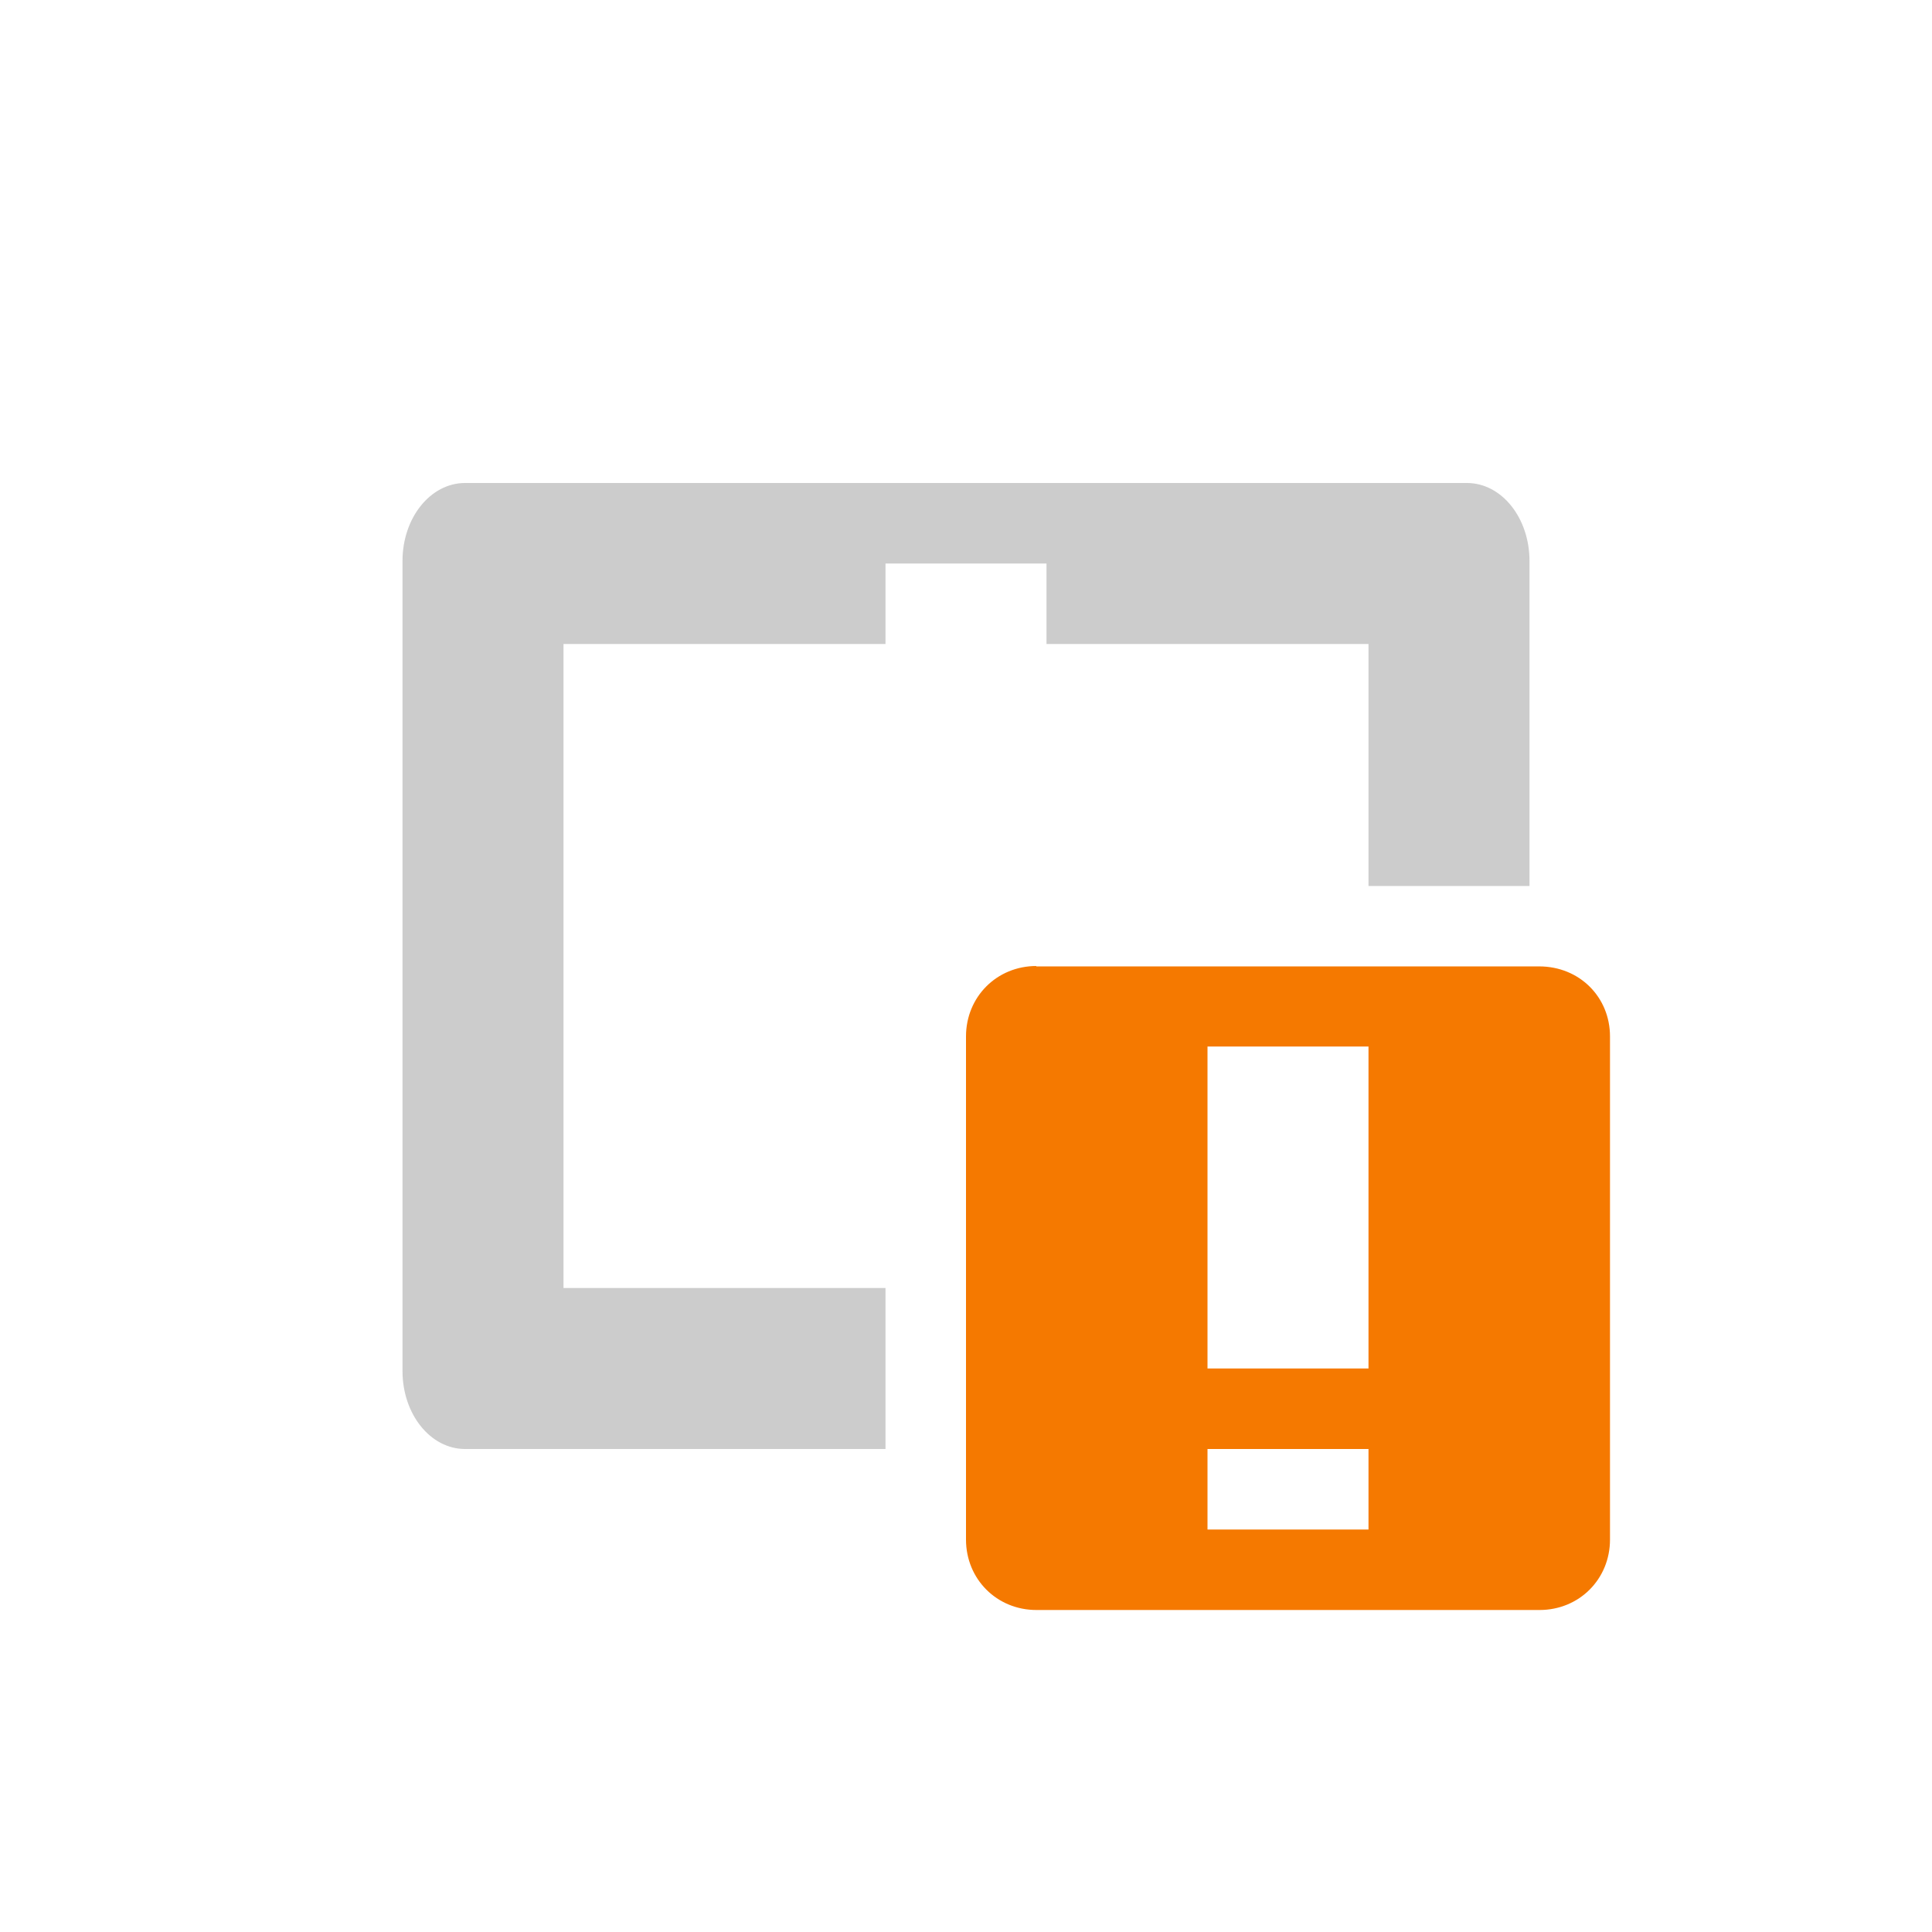
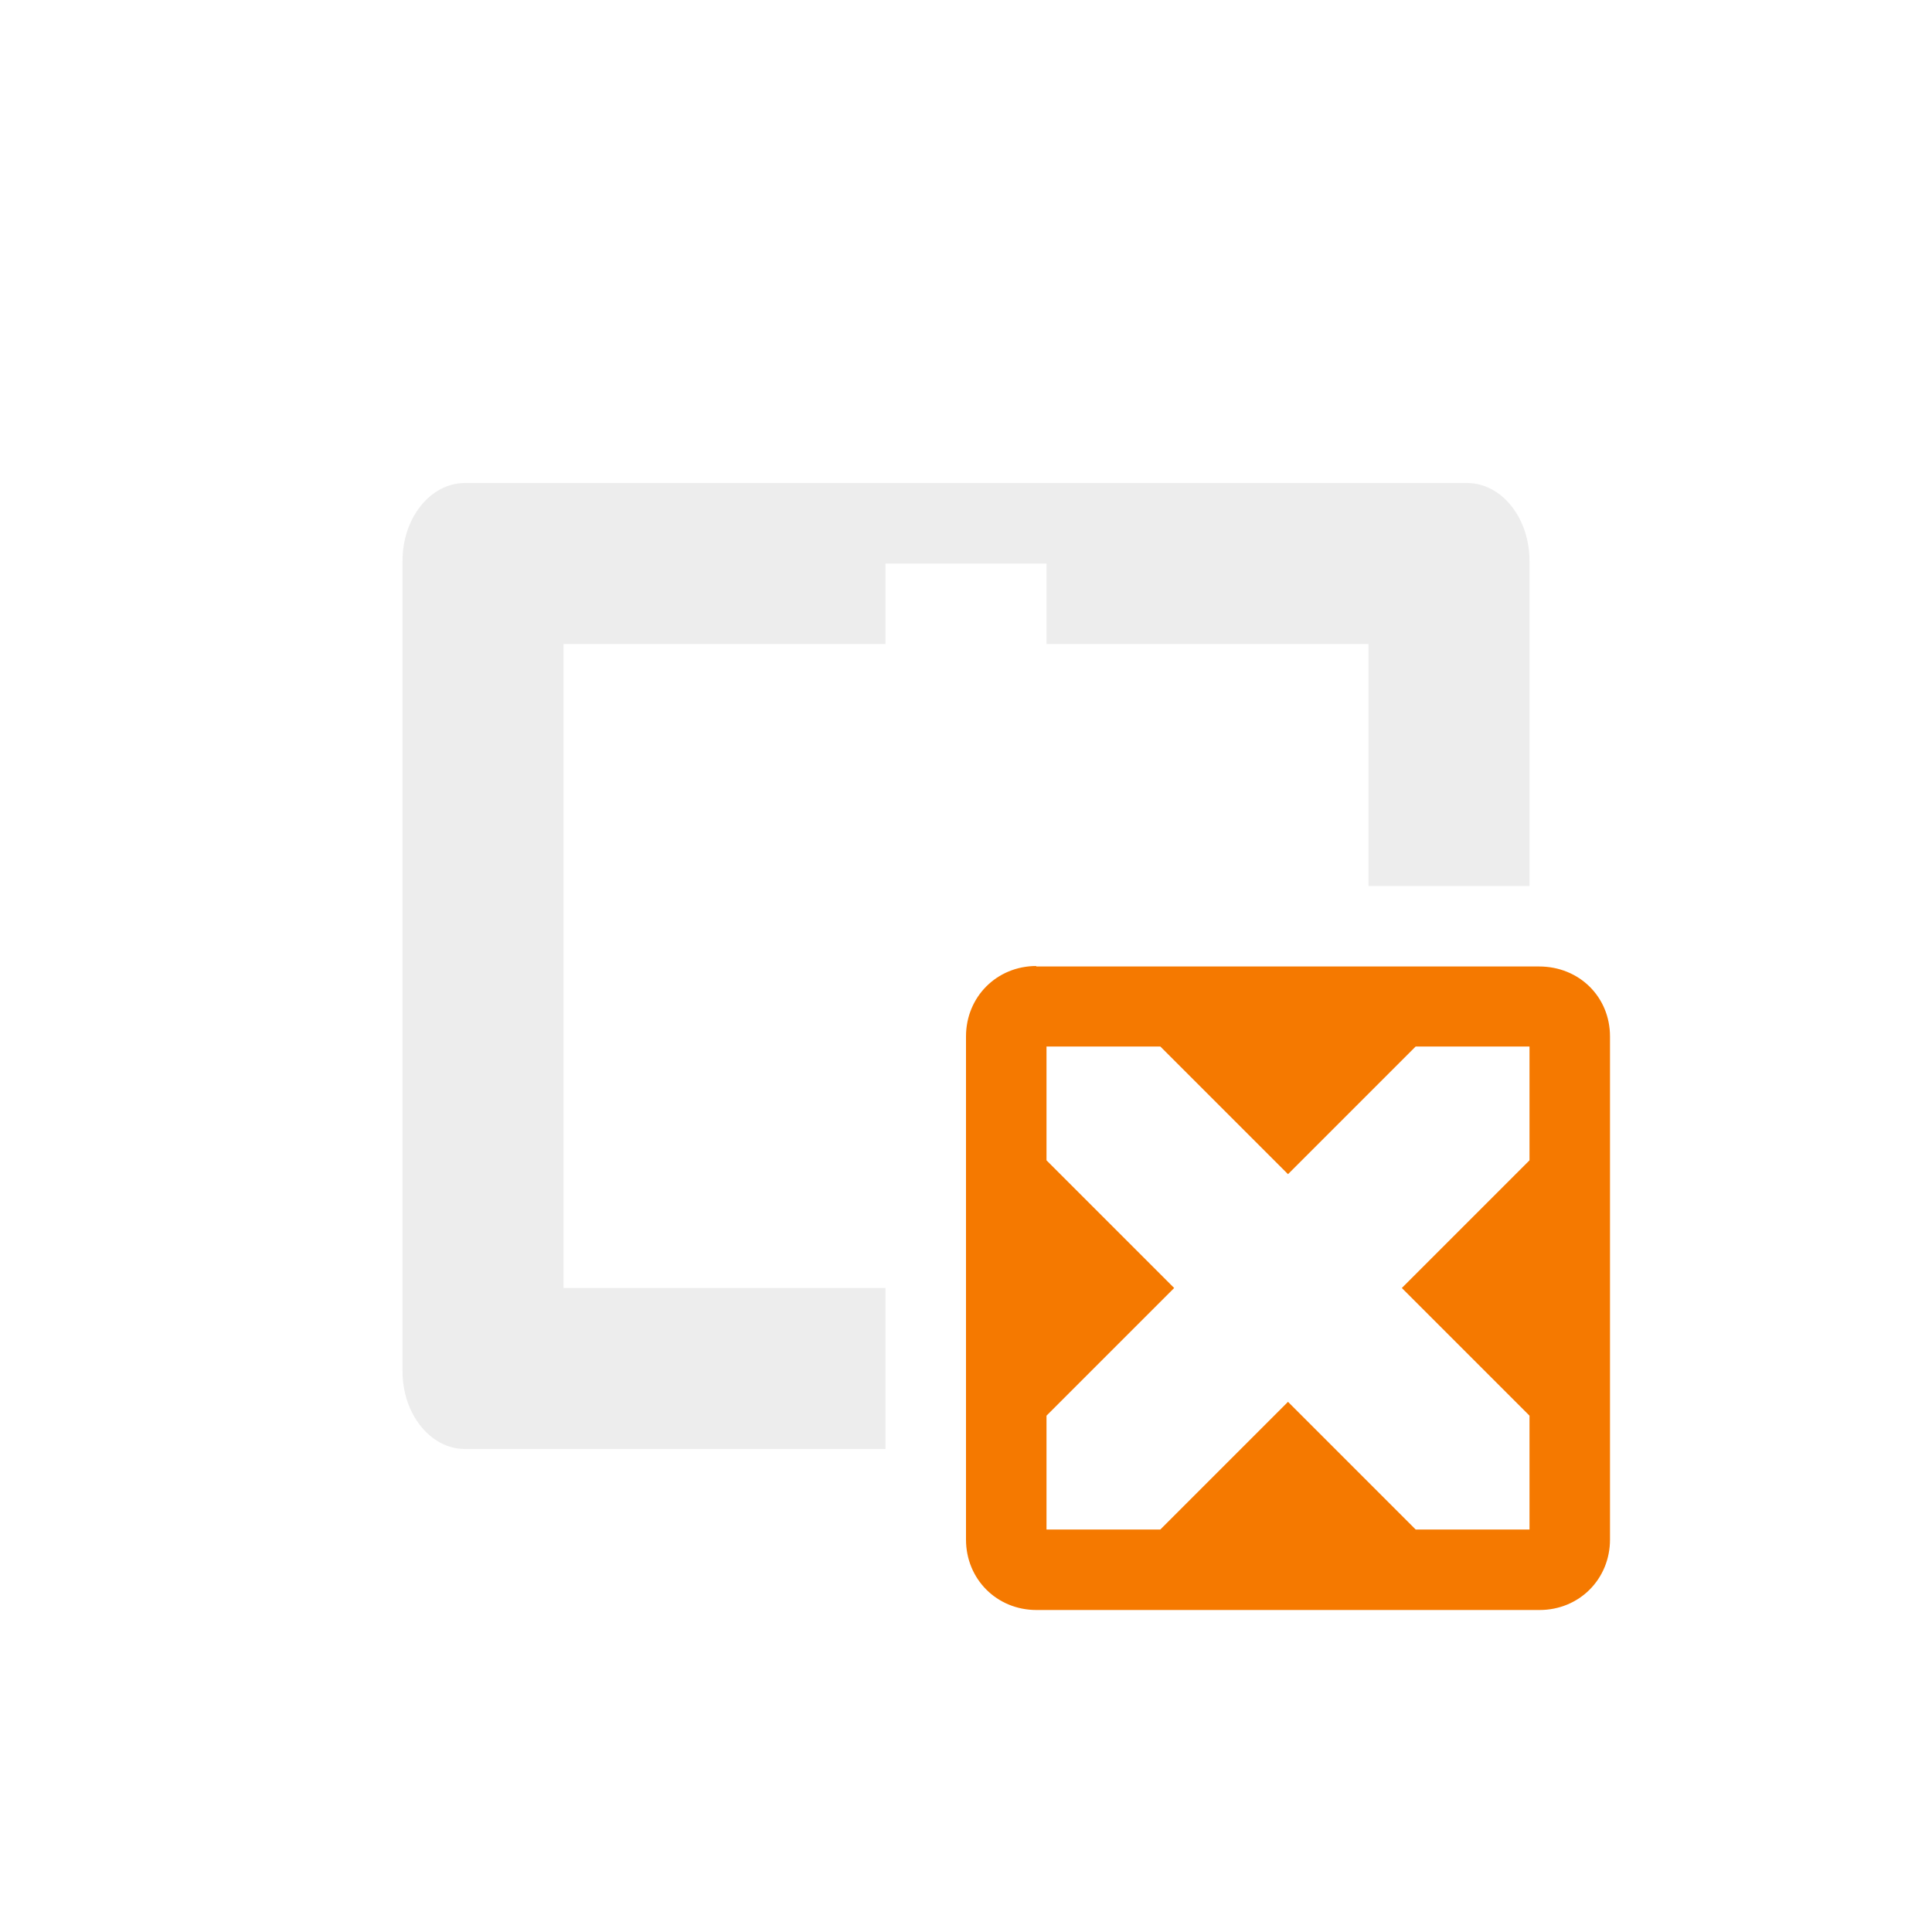
- <svg xmlns="http://www.w3.org/2000/svg" version="1.1" width="24" height="24">
-   <path style="opacity:1;fill:#cccccc;fill-opacity:1;stroke:none" d="M 5.777,6 C 5.347,6 5,6.432 5,6.969 l 0,10.062 C 5,17.568 5.347,18 5.777,18 L 11,18 l 0,-2 -4,0 0,-8 4,0 0,-1 2,0 0,1 4,0 0,3.006 2,0 0,-4.037 C 19,6.432 18.653,6 18.223,6 L 5.777,6 Z" />
-   <path class="warning" d="M 12.875,12 C 12.383,12 12,12.383 12,12.875 l 0,6.25 C 12,19.617 12.383,20 12.875,20 l 6.25,0 C 19.617,20 20,19.617 20,19.125 l 0,-6.25 c 0,-0.49 -0.38,-0.87 -0.88,-0.87 l -6.25,0 z m 2.125,1 2,0 0,4 -2,0 0,-4 z m 0,5 2,0 0,1 -2,0 0,-1 z" style="color:#bebebe;fill:#f57900" />
+ <svg xmlns="http://www.w3.org/2000/svg" id="svg8" width="24" height="24" version="1.1">
+   <path style="opacity:0.35;fill:#cccccc;fill-opacity:1;stroke:none" id="path4" d="M 5.777,6 C 5.347,6 5,6.432 5,6.969 l 0,10.062 C 5,17.568 5.347,18 5.777,18 L 11,18 l 0,-2 -4,0 0,-8 4,0 0,-1 2,0 0,1 4,0 0,3.006 2,0 0,-4.037 C 19,6.432 18.653,6 18.223,6 L 5.777,6 Z" />
+   <path class="warning" style="fill:#f57900" id="path827" d="M 12.875,12 C 12.383,12 12,12.383 12,12.875 v 6.25 C 12,19.617 12.383,20 12.875,20 h 6.25 C 19.617,20 20,19.617 20,19.125 v -6.25 c 0,-0.49 -0.381,-0.869 -0.881,-0.869 H 12.869 Z M 13,13 h 1.414 L 16,14.586 17.586,13 H 19 v 1.414 L 17.414,16 19,17.586 V 19 H 17.586 L 16,17.414 14.414,19 H 13 V 17.586 L 14.586,16 13,14.414 Z" />
</svg>
